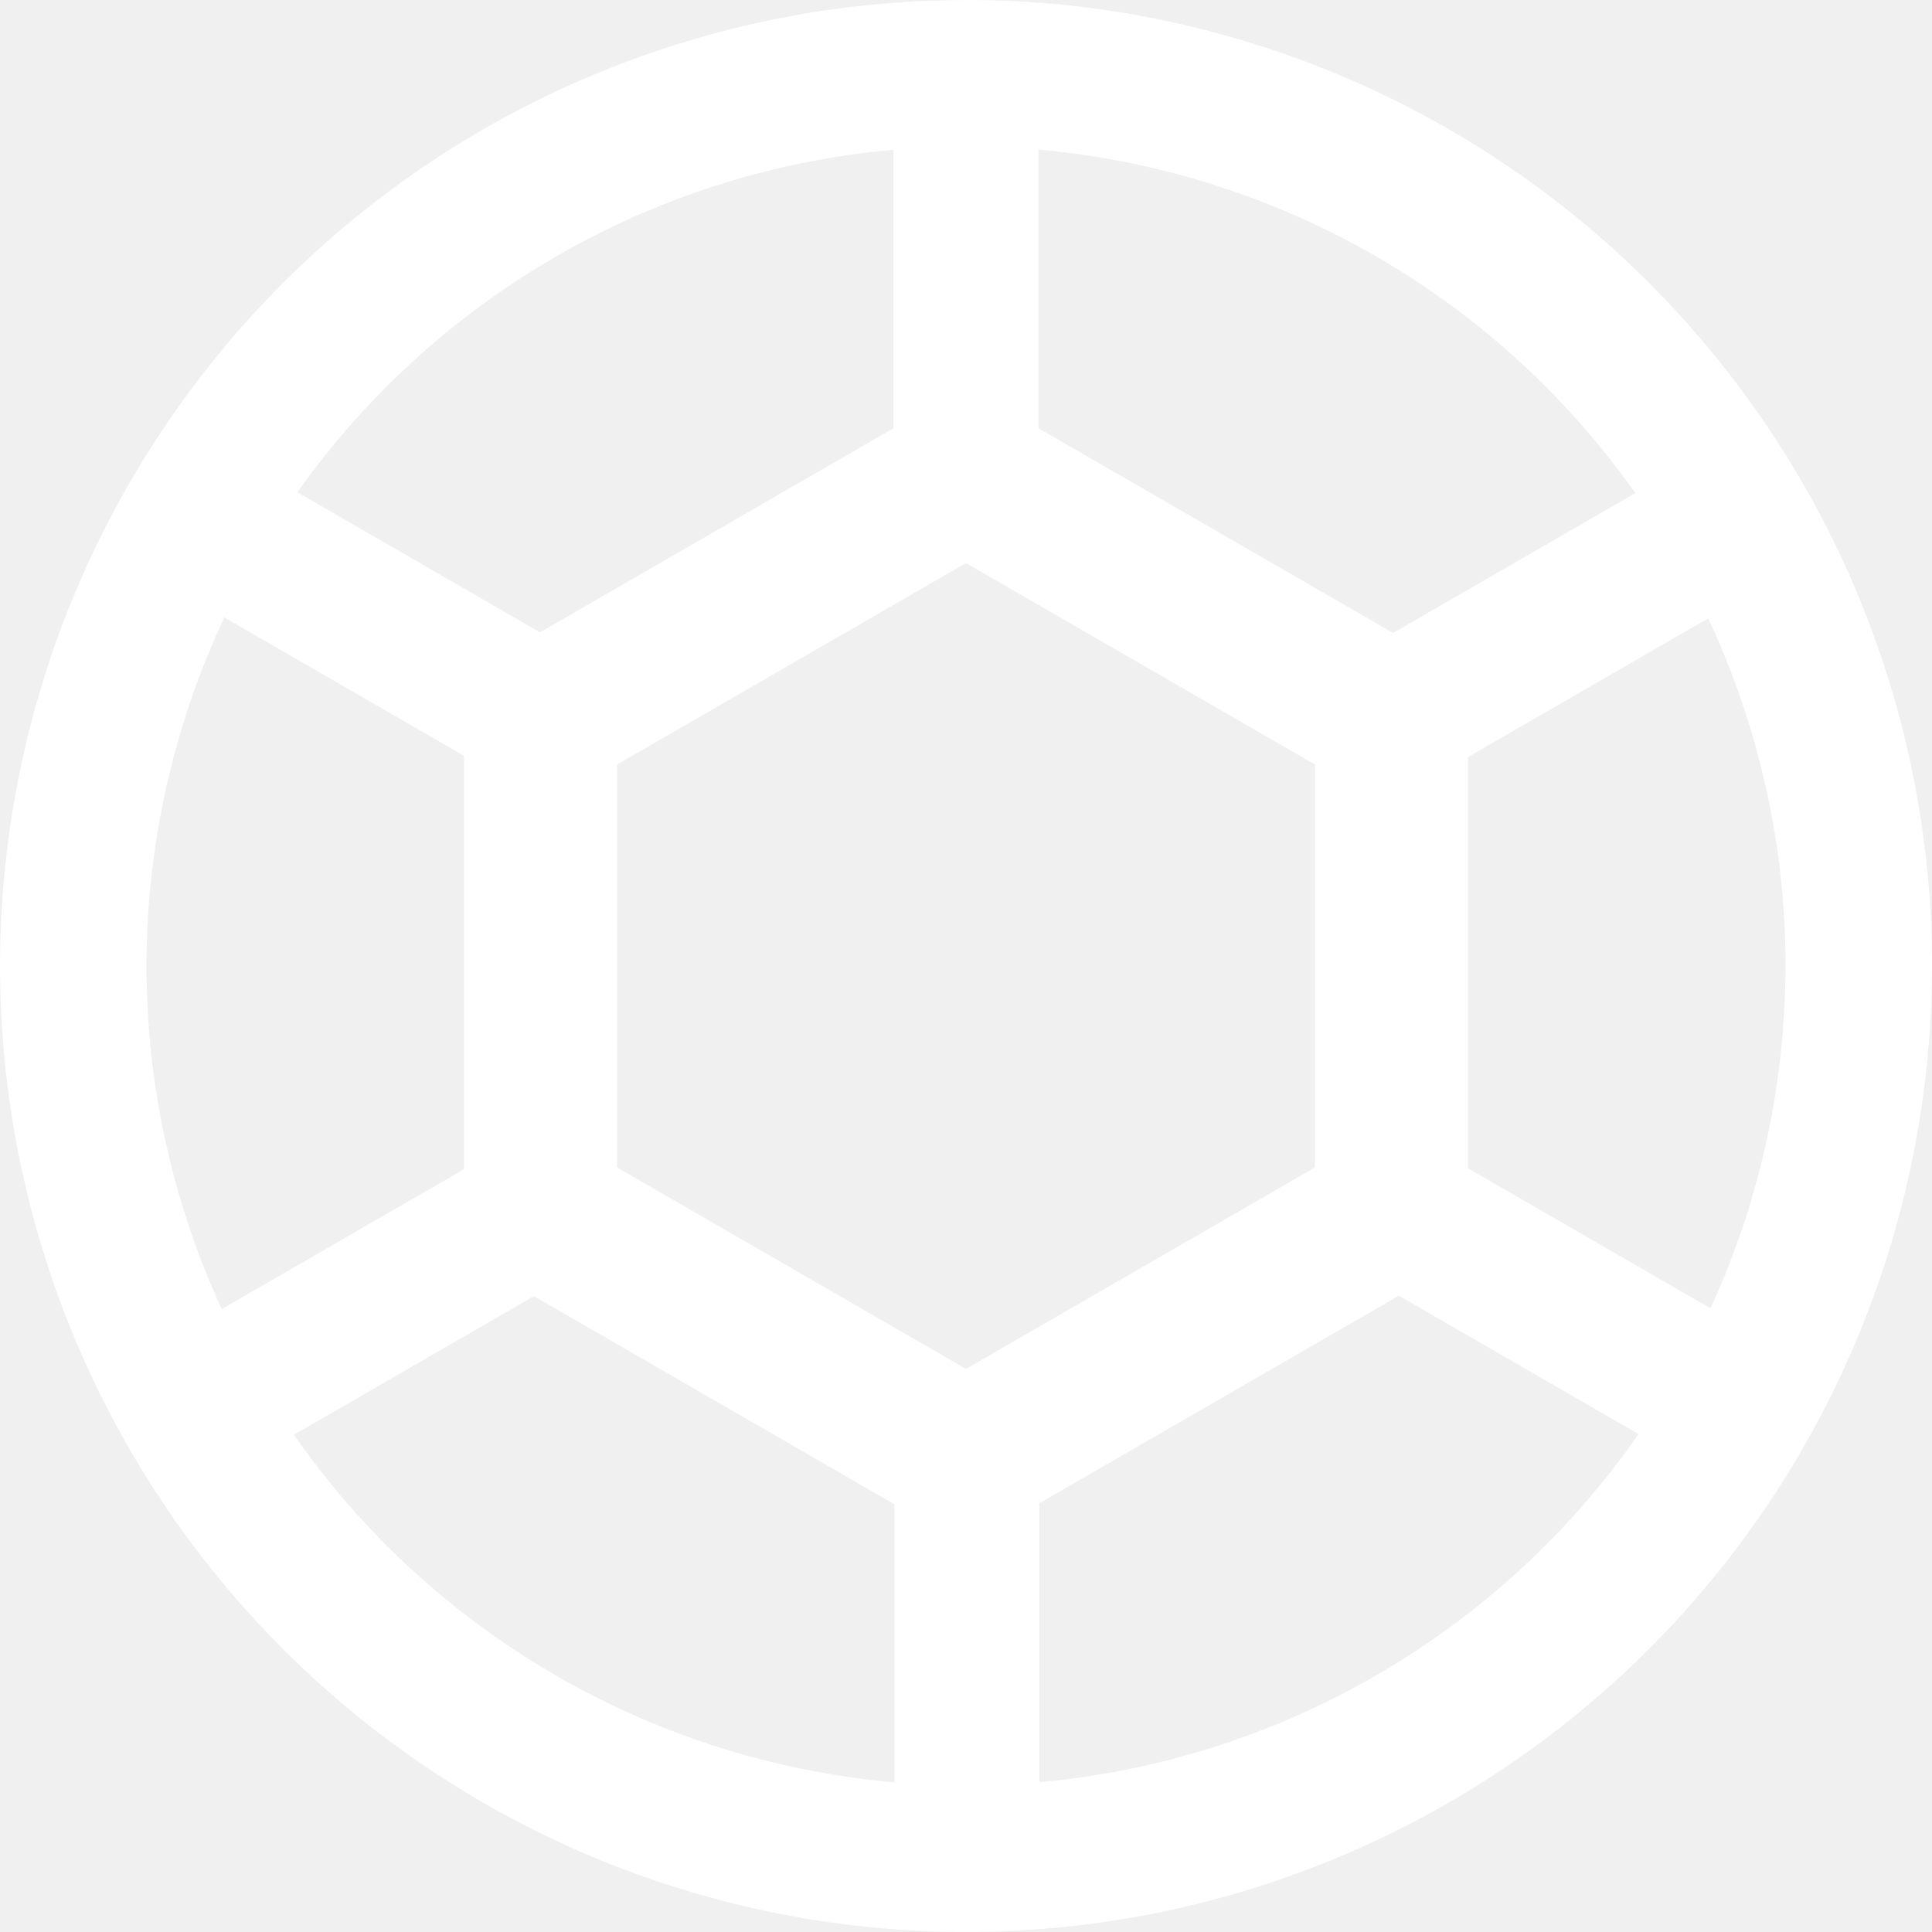
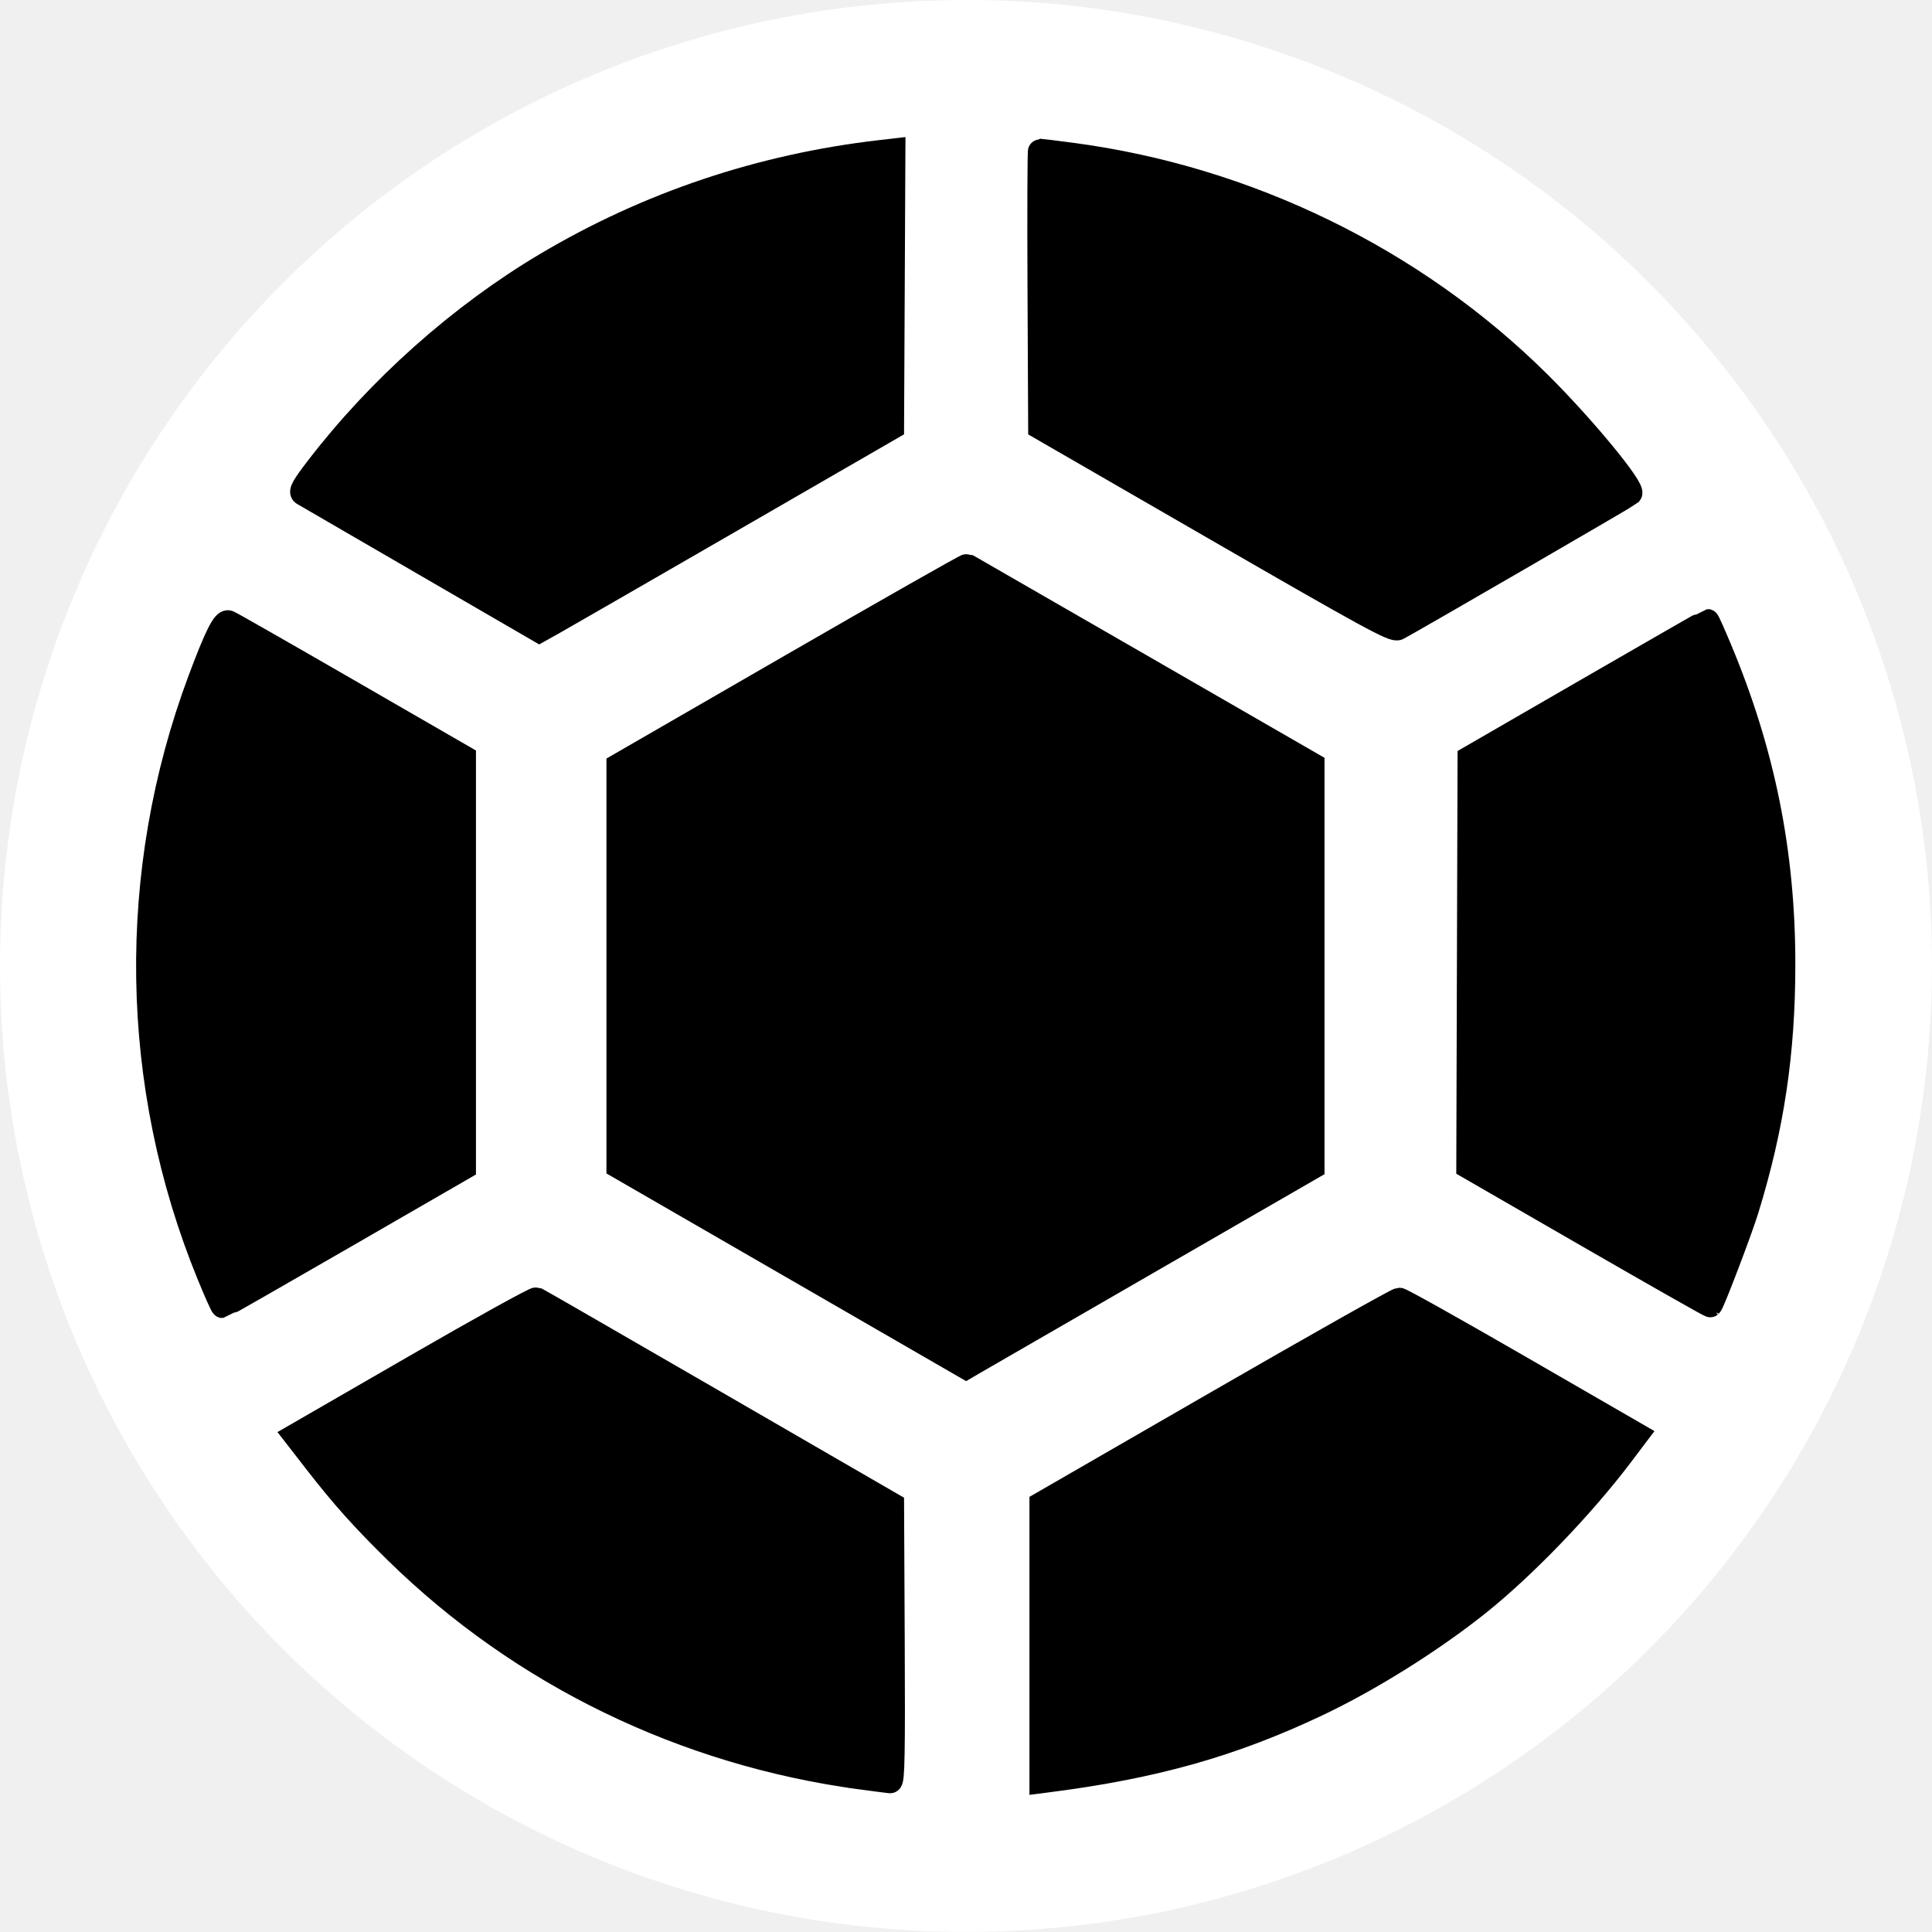
<svg xmlns="http://www.w3.org/2000/svg" width="200mm" height="200mm" viewBox="0 0 200 200" version="1.1" id="svg1">
  <defs id="defs1" />
  <g id="layer1">
    <path id="circle" style="fill:none;stroke:#ffffff;stroke-width:15.164;stroke-dasharray:none;stroke-opacity:1" d="m 95.327,7.69 c -2.957,0.192 -5.906,0.459 -8.839,0.886 -3.515,0.537 -7.006,1.245 -10.439,2.17 -3.812,1.034 -7.566,2.282 -11.214,3.801 -3.174,1.278 -6.245,2.796 -9.259,4.412 -3.106,1.728 -6.135,3.601 -9.033,5.66 -3.189,2.275 -6.256,4.725 -9.125,7.394 -2.562,2.317 -4.938,4.829 -7.224,7.417 -2.333,2.725 -4.543,5.561 -6.56,8.528 -2.222,3.267 -4.246,6.668 -6.025,10.197 -1.555,3.009 -2.885,6.13 -4.107,9.288 -1.231,3.335 -2.307,6.73 -3.167,10.18 -0.947,3.836 -1.678,7.726 -2.12,11.653 -0.412,3.328 -0.586,6.682 -0.631,10.035 -0.022,3.555 0.162,7.111 0.533,10.647 0.448,3.925 1.092,7.831 2.043,11.667 0.774,3.332 1.796,6.602 2.938,9.826 1.212,3.342 2.623,6.611 4.197,9.797 1.784,3.525 3.741,6.965 5.966,10.232 1.901,2.884 4.021,5.617 6.23,8.27 2.306,2.705 4.757,5.289 7.35,7.72 2.871,2.665 5.883,5.182 9.075,7.455 2.809,2.067 5.778,3.906 8.801,5.643 3.108,1.725 6.301,3.301 9.58,4.675 3.648,1.515 7.382,2.826 11.196,3.856 3.26,0.923 6.584,1.604 9.925,2.163 3.512,0.548 7.054,0.911 10.605,1.069 3.915,0.152 7.84,0.1 11.743,-0.254 3.478,-0.261 6.928,-0.8 10.353,-1.45 3.481,-0.718 6.931,-1.602 10.313,-2.697 3.756,-1.226 7.443,-2.662 11.008,-4.367 3.074,-1.424 6.038,-3.072 8.936,-4.823 3.023,-1.87 5.946,-3.905 8.746,-6.096 3.096,-2.454 6.061,-5.076 8.816,-7.91 2.416,-2.421 4.643,-5.024 6.775,-7.698 2.183,-2.806 4.222,-5.726 6.084,-8.755 2.048,-3.378 3.92,-6.864 5.516,-10.479 1.457,-3.168 2.653,-6.449 3.745,-9.759 1.054,-3.395 1.963,-6.838 2.636,-10.33 0.752,-3.879 1.273,-7.802 1.515,-11.746 C 193.119,92.677 191.035,79.206 186.246,66.78 179.577,49.37 167.481,34.099 152.055,23.631 135.903,12.579 116.164,6.848 96.601,7.658 c -0.425,0.011 -0.849,0.022 -1.274,0.032 z" />
    <path style="fill:none;stroke:#ffffff;stroke-width:15;stroke-dasharray:none;stroke-opacity:1" id="hexagon" d="M 146.836,97.053 122.754,138.764 H 74.589 L 50.507,97.053 74.589,55.341 l 48.164,0 z" transform="matrix(0.9144193,-0.5279402,0.5279402,0.9144193,-41.46514,63.34582)" />
    <path style="fill:none;stroke:#ffffff;stroke-width:15;stroke-dasharray:none;stroke-opacity:1" d="M 100,50 V 7.5" id="path2" />
    <path style="fill:none;stroke:#ffffff;stroke-width:15;stroke-dasharray:none;stroke-opacity:1" d="m 143.405,74.651 36.806,-21.25" id="path2-5" />
    <path style="fill:none;stroke:#ffffff;stroke-width:15;stroke-dasharray:none;stroke-opacity:1" d="m 143.398,124.655 36.806,21.25" id="path3" />
    <path style="fill:none;stroke:#ffffff;stroke-width:15;stroke-dasharray:none;stroke-opacity:1" d="m 100.09,149.65 1e-5,42.5" id="path4" />
    <path style="fill:none;stroke:#ffffff;stroke-width:15;stroke-dasharray:none;stroke-opacity:1" d="m 56.79,124.643 -36.806,21.25" id="path5" />
    <path style="fill:none;stroke:#ffffff;stroke-width:15;stroke-dasharray:none;stroke-opacity:1" d="M 56.797,74.639 19.99,53.389" id="path6" />
+     <path style="fill:#000000;stroke:#000000;stroke-width:9.449;stroke-linecap:round" d="m 165.5,220.299 c -25.025,-14.518 -46.133,-26.769 -46.906,-27.225 -1.092,-0.644 0.154,-2.861 5.585,-9.936 24.135,-31.442 55.986,-59.798 89.56,-79.734 39.846,-23.66 83.844,-38.447 130.519,-43.865 l 5.259,-0.61 -0.259,54.138 -0.259,54.138 -64,36.96 c -35.2,20.328 -66.25,38.214 -69,39.746 l -5,2.786 z" id="path1" transform="scale(0.2645833)" />
+     <path style="fill:#000000;stroke:#000000;stroke-width:9.449;stroke-linecap:round" d="M 475.956,207.04 407,167.23 406.741,113.115 C 406.599,83.352 406.689,59 406.94,59 c 0.252,0 5.717,0.689 12.144,1.532 68.942,9.038 134.456,41.028 183.199,89.456 17.359,17.247 37.239,41.392 35.504,43.121 -0.671,0.669 -84.968,49.534 -90.832,52.653 -1.769,0.941 -11.319,-4.267 -71,-38.723 z" id="path7" transform="scale(0.2645833)" />
+     <path style="fill:#000000;stroke:#000000;stroke-width:9.449;stroke-linecap:round" d="M 621.697,483.723 574.507,456.5 574.753,376.532 575,296.563 621.358,269.782 C 646.854,255.052 667.849,243 668.014,243 c 0.164,0 2.327,4.838 4.805,10.75 16.929,40.38 24.864,79.668 24.893,123.25 0.023,34.753 -4.293,63.779 -14.33,96.363 -2.513,8.16 -13.253,36.34 -14.216,37.304 -0.153,0.153 -21.514,-11.972 -47.469,-26.944 z" id="path8" transform="scale(0.2645833)" />
+     <path style="fill:#000000;stroke:#000000;stroke-width:9.449;stroke-linecap:round" d="M 309.995,495.647 242,456.386 v -78.436 -78.436 l 67.924,-39.209 c 37.358,-21.565 68.183,-39.073 68.5,-38.906 0.317,0.166 30.839,17.747 67.826,39.067 l 67.25,38.765 v 78.722 78.722 l -64.75,37.356 c -35.612,20.546 -66.102,38.148 -67.755,39.117 l -3.005,1.761 z" id="path9" transform="scale(0.2645833)" />
+     <path style="fill:#000000;stroke:#000000;stroke-width:9.449;stroke-linecap:round" d="m 407.5,642.63 v -54.244 l 69.245,-39.943 c 38.085,-21.969 69.925,-39.919 70.755,-39.89 0.831,0.029 22.057,11.919 47.17,26.421 l 45.66,26.368 -6.107,8.079 c -15.079,19.949 -37.81,43.567 -55.723,57.896 -18.241,14.591 -42.64,29.864 -63.311,39.631 -33.216,15.694 -63.263,24.183 -104.439,29.507 l -3.25,0.42 z" id="path10" transform="scale(0.2645833)" />
+     <path style="fill:#000000;stroke:#000000;stroke-width:9.449;stroke-linecap:round" d="M 336.5,695.372 C 267.658,686.045 204.072,655.149 155.214,607.285 141.993,594.333 134.207,585.643 123.692,572.098 l -8.076,-10.401 46.598,-26.895 c 25.629,-14.793 47.09,-26.679 47.692,-26.415 0.601,0.264 32.144,18.447 70.094,40.406 l 69,39.926 0.259,54.141 c 0.206,43.024 1.7e-4,54.12 -1,54.038 -0.692,-0.057 -5.984,-0.743 -11.759,-1.525 z" id="path11" transform="scale(0.2645833)" />
+     <path style="fill:#000000;stroke:#000000;stroke-width:9.449;stroke-linecap:round" d="M 81.704,498.75 C 51.323,424.521 50.072,341.334 78.204,266 84.537,249.04 87.628,242.835 89.405,243.515 90.282,243.85 111.362,255.879 136.25,270.246 l 45.25,26.121 v 80.216 80.216 l -46.936,27.1 C 108.749,498.805 87.423,511 87.173,511 c -0.25,0 -2.711,-5.513 -5.469,-12.25 z" id="path12" transform="scale(0.2645833)" />
  </g>
</svg>
